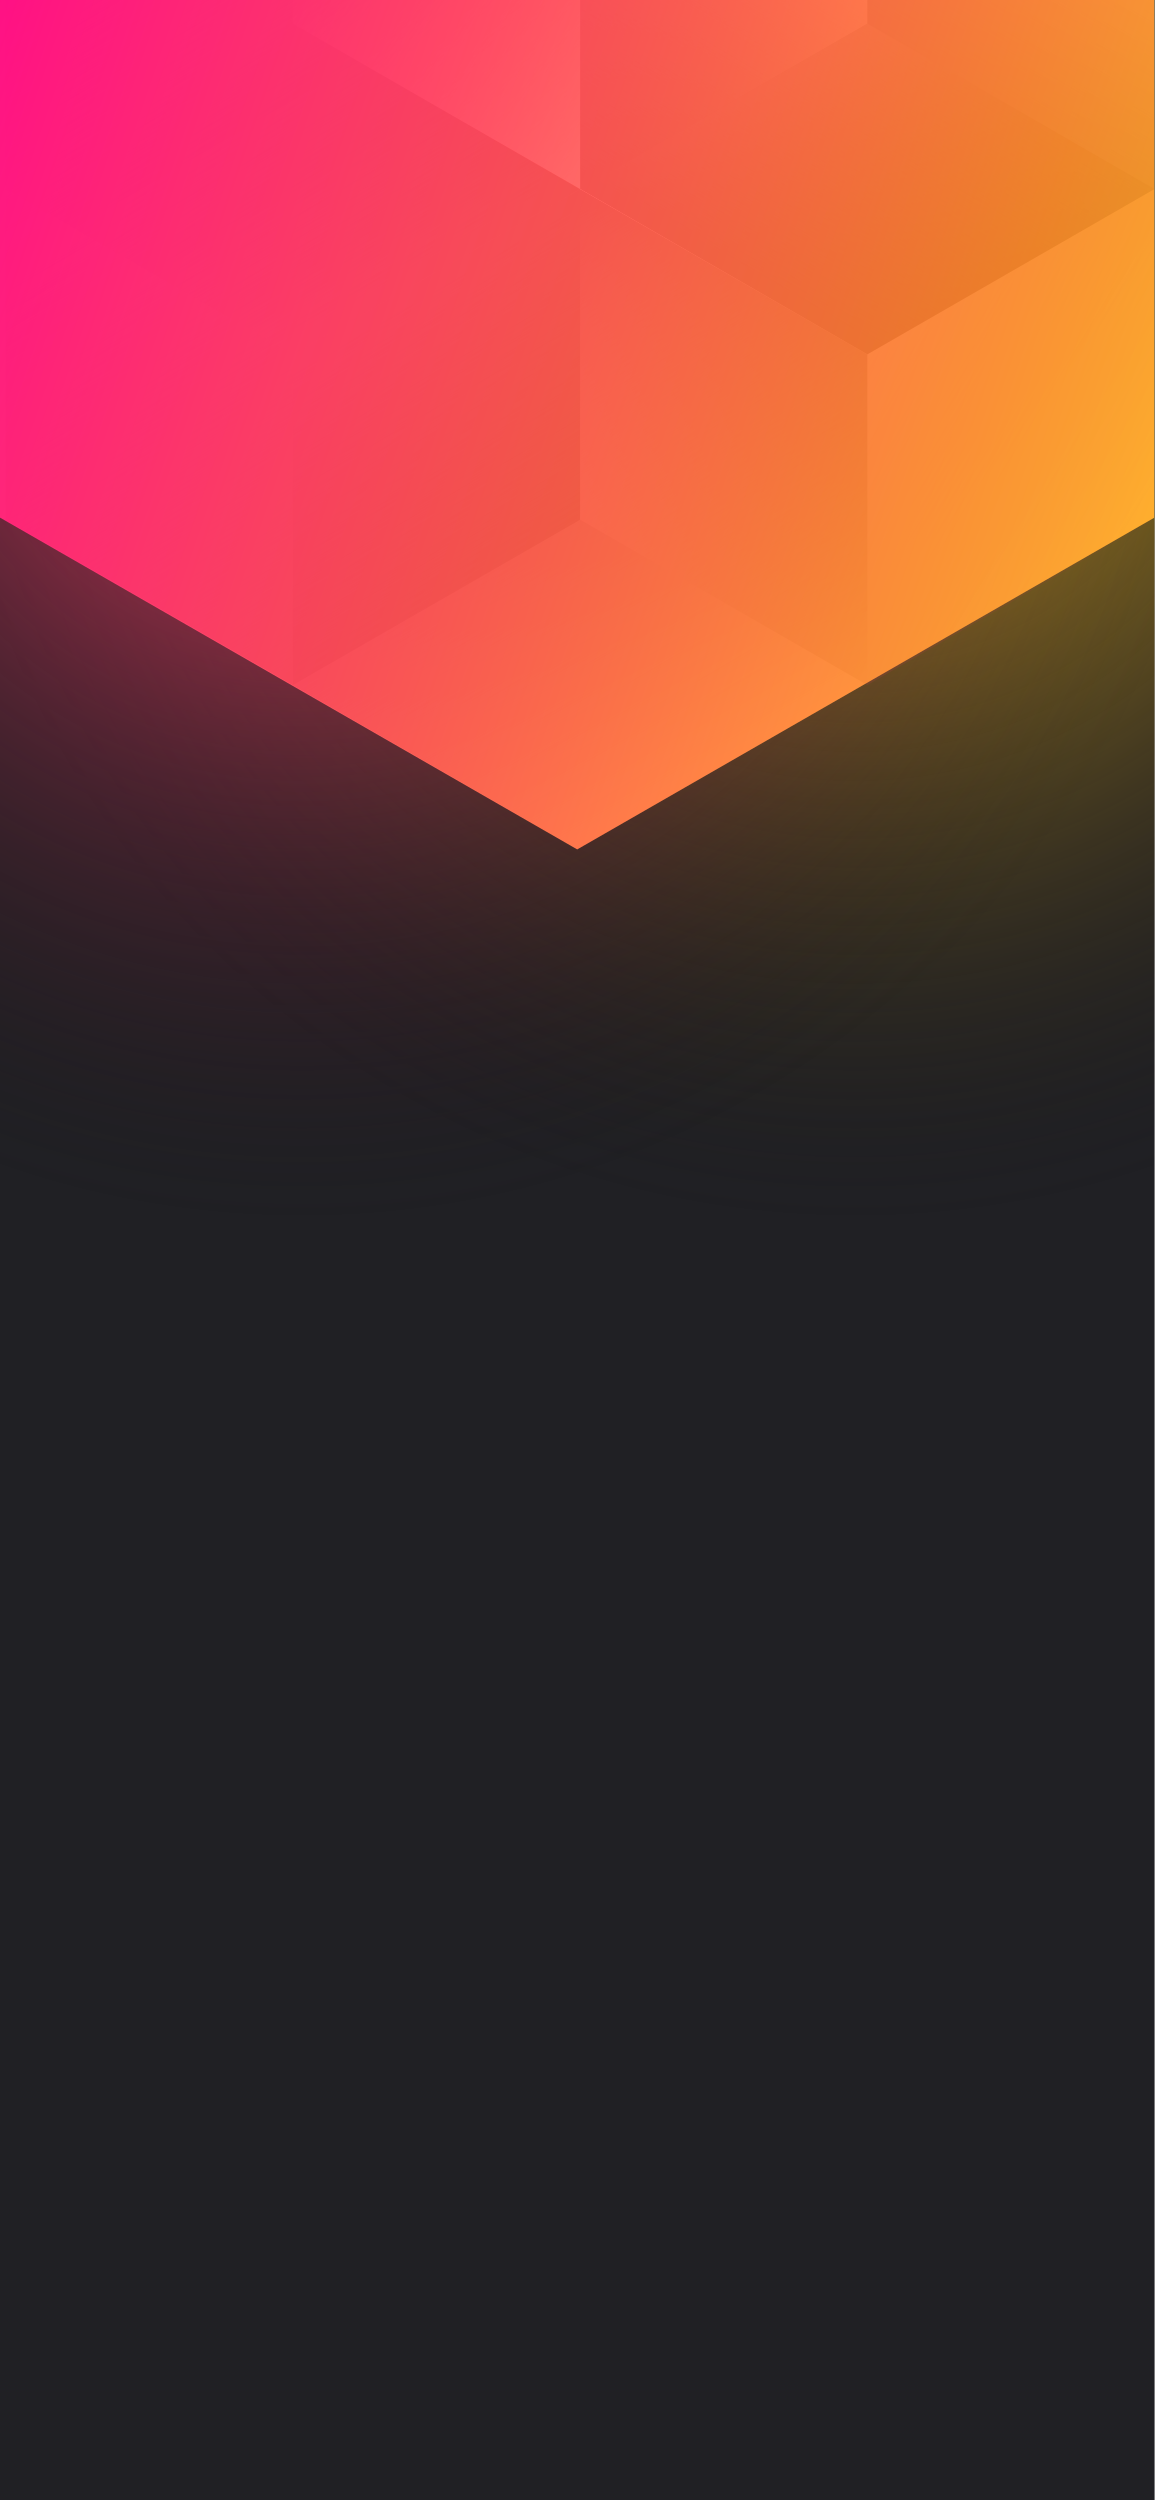
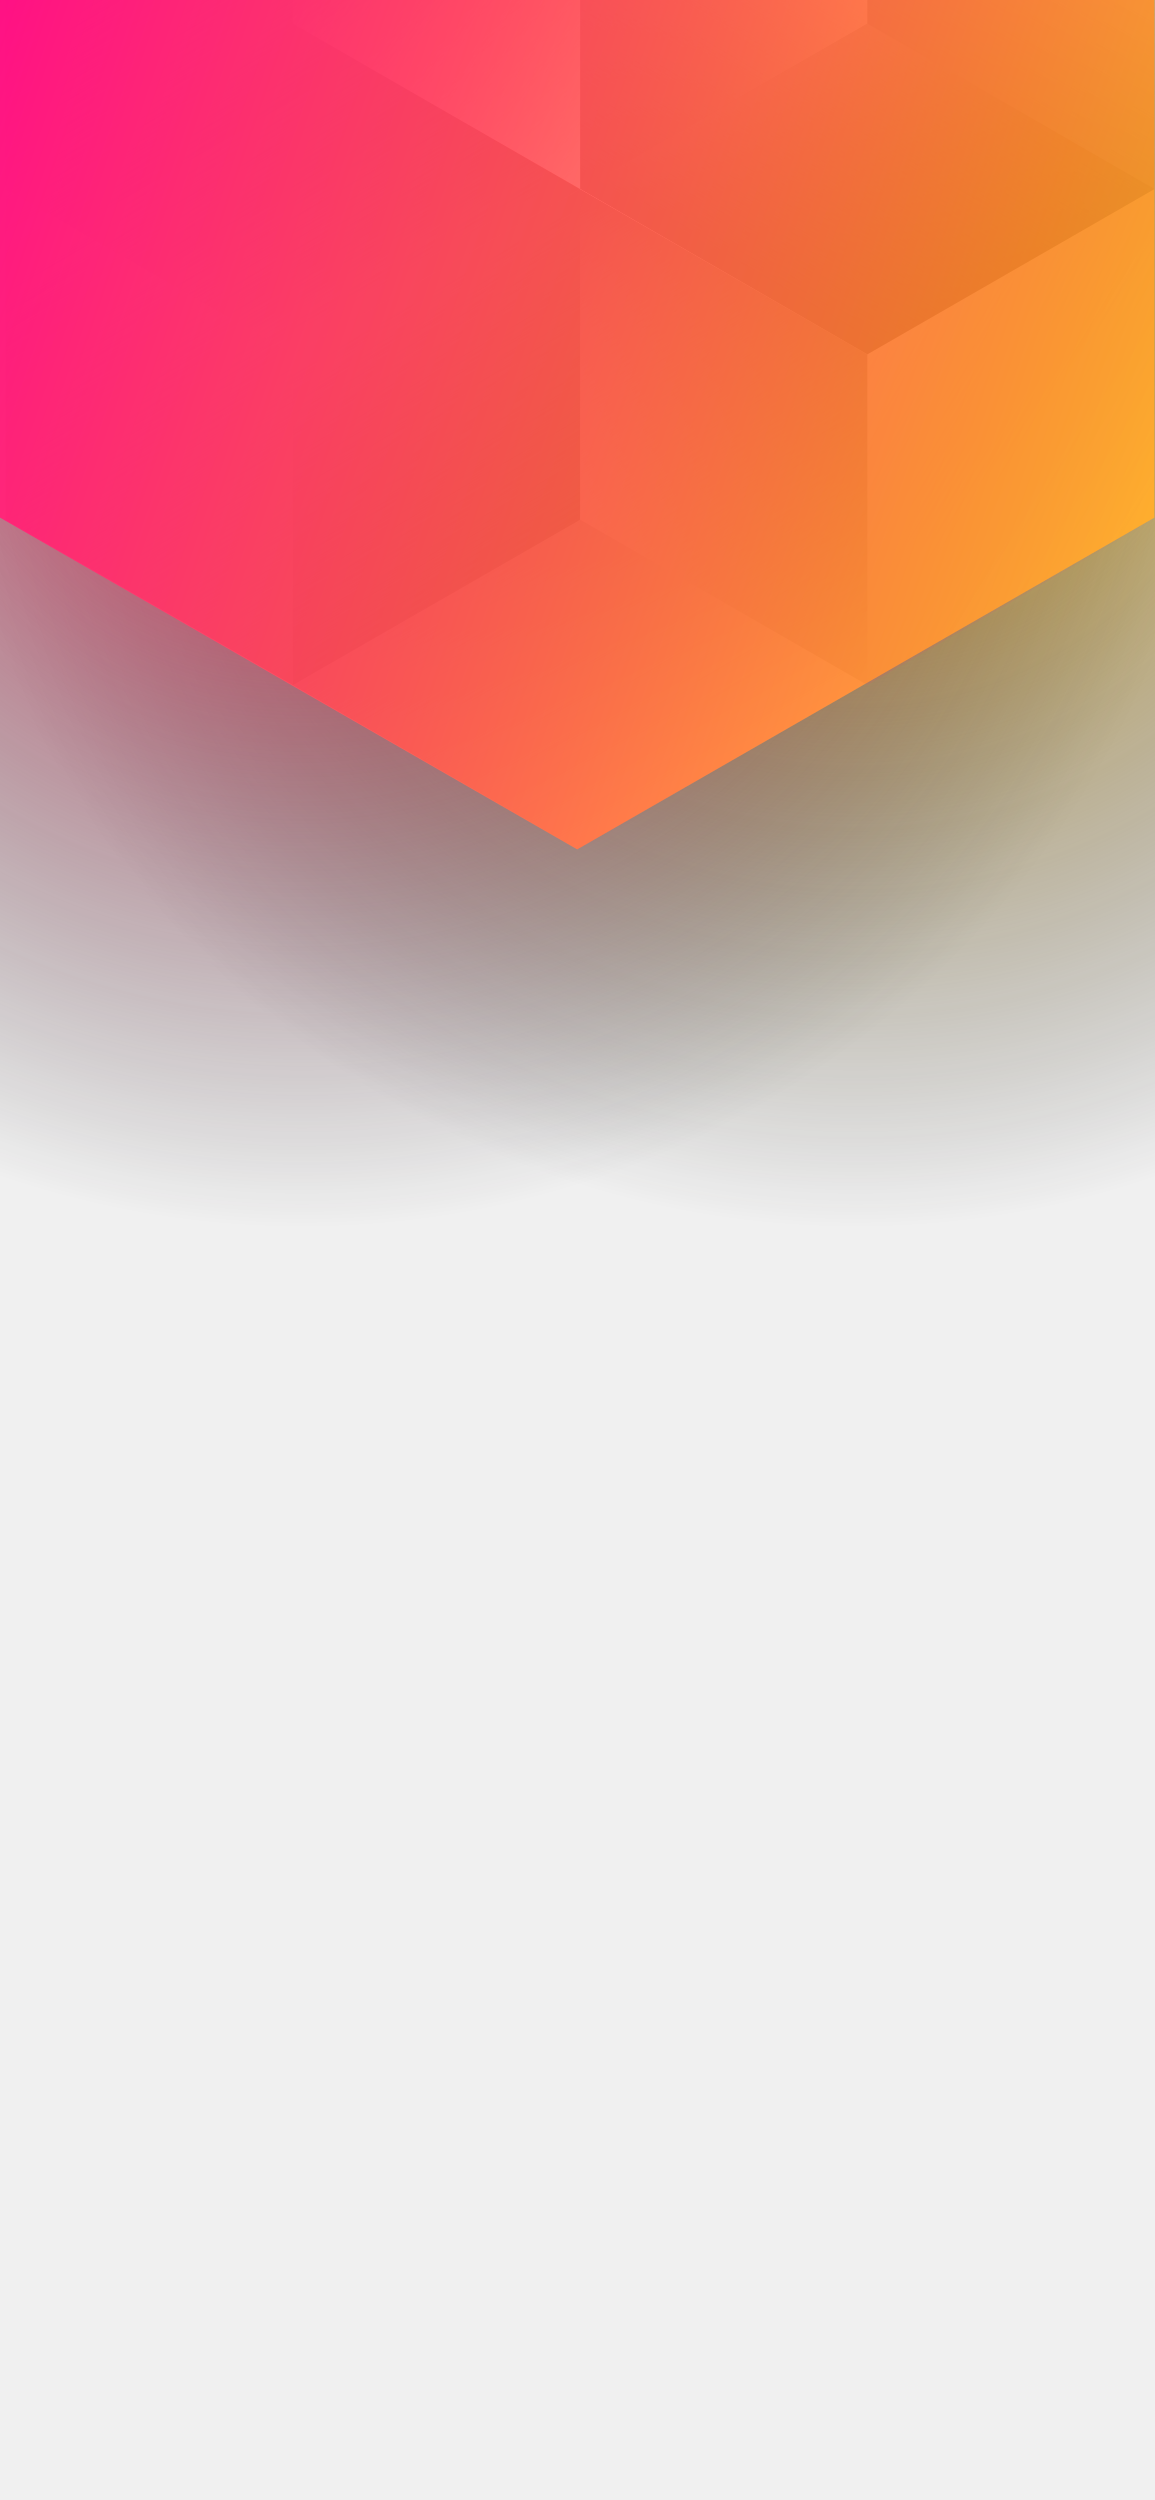
<svg xmlns="http://www.w3.org/2000/svg" width="375" height="812" viewBox="0 0 375 812" fill="none">
-   <g clip-path="url(#clip0)">
+   <circle cx="278" cy="99" r="300" transform="rotate(-180 278 99)" fill="url(#paint0_radial_)" />
+   <circle cx="98" cy="99" r="300" transform="rotate(-180 98 99)" fill="url(#paint1_radial_)" />
+   <mask id="mask0_" style="mask-type:alpha" maskUnits="userSpaceOnUse" x="0" y="0" width="375" height="812">
    <rect width="375" height="812" fill="#202024" />
-     <circle cx="278" cy="99" r="300" transform="rotate(-180 278 99)" fill="url(#paint0_radial)" />
-     <circle cx="98" cy="99" r="300" transform="rotate(-180 98 99)" fill="url(#paint1_radial)" />
-     <mask id="mask0" style="mask-type:alpha" maskUnits="userSpaceOnUse" x="0" y="0" width="375" height="812">
-       <rect width="375" height="812" fill="#202024" />
-     </mask>
-     <g mask="url(#mask0)">
-       <path d="M375 168.101V-310.699L187.478 -418.486L-0.045 -310.699V168.101L187.478 275.894L375 168.101Z" fill="url(#paint2_linear)" />
-       <g style="mix-blend-mode:luminosity" opacity="0.4">
-         <path d="M1.837 61.393V168.797L95.127 222.505L188.418 168.797V61.393L95.127 7.686L1.837 61.393Z" fill="url(#paint3_linear)" />
-         <path d="M1.837 -46.017V61.388L95.127 115.095L188.418 61.388V-46.017L95.127 -99.724L1.837 -46.017Z" fill="url(#paint4_linear)" />
-         <path d="M281.709 -99.696V7.708L188.418 61.416L95.127 7.708V-99.696L188.418 -153.403L281.709 -99.696Z" fill="url(#paint5_linear)" />
-         <path d="M188.418 168.797V61.393L281.709 7.685L375 61.393V168.797L281.709 222.504L188.418 168.797Z" fill="url(#paint6_linear)" />
-         <path d="M375 -46.017V61.388L281.709 115.095L188.418 61.388V-46.017L281.709 -99.724L375 -46.017Z" fill="url(#paint7_linear)" />
-         <path d="M281.709 222.527V115.123L188.418 61.416L95.127 115.123L95.127 222.527L188.418 276.234L281.709 222.527Z" fill="url(#paint8_linear)" />
-       </g>
+   </mask>
+   <g mask="url(#mask0_)">
+     <path d="M375 168.101V-310.699L187.478 -418.486L-0.045 -310.699V168.101L187.478 275.894L375 168.101Z" fill="url(#paint2_linear_)" />
+     <g style="mix-blend-mode:luminosity" opacity="0.4">
+       <path d="M1.837 61.393V168.797L95.127 222.505L188.418 168.797V61.393L95.127 7.686L1.837 61.393Z" fill="url(#paint3_linear_)" />
+       <path d="M1.837 -46.017V61.388L95.127 115.095L188.418 61.388V-46.017L95.127 -99.724L1.837 -46.017Z" fill="url(#paint4_linear_)" />
+       <path d="M281.709 -99.696V7.708L188.418 61.416L95.127 7.708V-99.696L188.418 -153.403L281.709 -99.696Z" fill="url(#paint5_linear_)" />
+       <path d="M188.418 168.797V61.393L281.709 7.685L375 61.393V168.797L281.709 222.504L188.418 168.797Z" fill="url(#paint6_linear_)" />
+       <path d="M375 -46.017V61.388L281.709 115.095L188.418 61.388V-46.017L281.709 -99.724L375 -46.017Z" fill="url(#paint7_linear_)" />
+       <path d="M281.709 222.527V115.123L188.418 61.416L95.127 115.123L95.127 222.527L188.418 276.234L281.709 222.527Z" fill="url(#paint8_linear_)" />
    </g>
  </g>
  <defs>
-     <radialGradient id="paint0_radial" cx="0" cy="0" r="1" gradientUnits="userSpaceOnUse" gradientTransform="translate(278 99) rotate(90) scale(300)">
+     <radialGradient id="paint0_radial_" cx="0" cy="0" r="1" gradientUnits="userSpaceOnUse" gradientTransform="translate(278 99) rotate(90) scale(300)">
      <stop stop-color="#FFC323" />
      <stop offset="1" stop-color="#121214" stop-opacity="0" />
    </radialGradient>
-     <radialGradient id="paint1_radial" cx="0" cy="0" r="1" gradientUnits="userSpaceOnUse" gradientTransform="translate(98 99) rotate(90) scale(300)">
+     <radialGradient id="paint1_radial_" cx="0" cy="0" r="1" gradientUnits="userSpaceOnUse" gradientTransform="translate(98 99) rotate(90) scale(300)">
      <stop stop-color="#FF3D6E" />
      <stop offset="1" stop-color="#121214" stop-opacity="0" />
    </radialGradient>
-     <linearGradient id="paint2_linear" x1="-67.95" y1="58.938" x2="436.115" y2="232.357" gradientUnits="userSpaceOnUse">
+     <linearGradient id="paint2_linear_" x1="-67.95" y1="58.938" x2="436.115" y2="232.357" gradientUnits="userSpaceOnUse">
      <stop stop-color="#FF008E" />
      <stop offset="1" stop-color="#FFCD1E" />
    </linearGradient>
-     <linearGradient id="paint3_linear" x1="95.127" y1="217.565" x2="2.238" y2="59.047" gradientUnits="userSpaceOnUse">
+     <linearGradient id="paint3_linear_" x1="95.127" y1="217.565" x2="2.238" y2="59.047" gradientUnits="userSpaceOnUse">
      <stop stop-color="#8257E5" />
      <stop offset="1" stop-color="#FF008E" stop-opacity="0" />
    </linearGradient>
-     <linearGradient id="paint4_linear" x1="95.127" y1="110.155" x2="2.238" y2="-48.363" gradientUnits="userSpaceOnUse">
+     <linearGradient id="paint4_linear_" x1="95.127" y1="110.155" x2="2.238" y2="-48.363" gradientUnits="userSpaceOnUse">
      <stop stop-color="#8257E5" />
      <stop offset="1" stop-color="#FF008E" stop-opacity="0" />
    </linearGradient>
-     <linearGradient id="paint5_linear" x1="95.127" y1="-105.732" x2="281.421" y2="6.686" gradientUnits="userSpaceOnUse">
+     <linearGradient id="paint5_linear_" x1="95.127" y1="-105.732" x2="281.421" y2="6.686" gradientUnits="userSpaceOnUse">
      <stop stop-color="#FF008E" stop-opacity="0" />
      <stop offset="1" stop-color="#FFCD1E" />
    </linearGradient>
-     <linearGradient id="paint6_linear" x1="375" y1="174.833" x2="188.706" y2="62.415" gradientUnits="userSpaceOnUse">
+     <linearGradient id="paint6_linear_" x1="375" y1="174.833" x2="188.706" y2="62.415" gradientUnits="userSpaceOnUse">
      <stop stop-color="#FF008E" stop-opacity="0" />
      <stop offset="1" stop-color="#FFCD1E" />
    </linearGradient>
-     <linearGradient id="paint7_linear" x1="281.709" y1="110.155" x2="374.598" y2="-48.363" gradientUnits="userSpaceOnUse">
+     <linearGradient id="paint7_linear_" x1="281.709" y1="110.155" x2="374.598" y2="-48.363" gradientUnits="userSpaceOnUse">
      <stop stop-color="#8257E5" />
      <stop offset="1" stop-color="#FF008E" stop-opacity="0" />
    </linearGradient>
-     <linearGradient id="paint8_linear" x1="188.418" y1="66.355" x2="281.307" y2="224.873" gradientUnits="userSpaceOnUse">
+     <linearGradient id="paint8_linear_" x1="188.418" y1="66.355" x2="281.307" y2="224.873" gradientUnits="userSpaceOnUse">
      <stop stop-color="#8257E5" />
      <stop offset="1" stop-color="#FF008E" stop-opacity="0" />
    </linearGradient>
-     <clipPath id="clip0">
-       <rect width="375" height="812" fill="white" />
-     </clipPath>
  </defs>
</svg>
